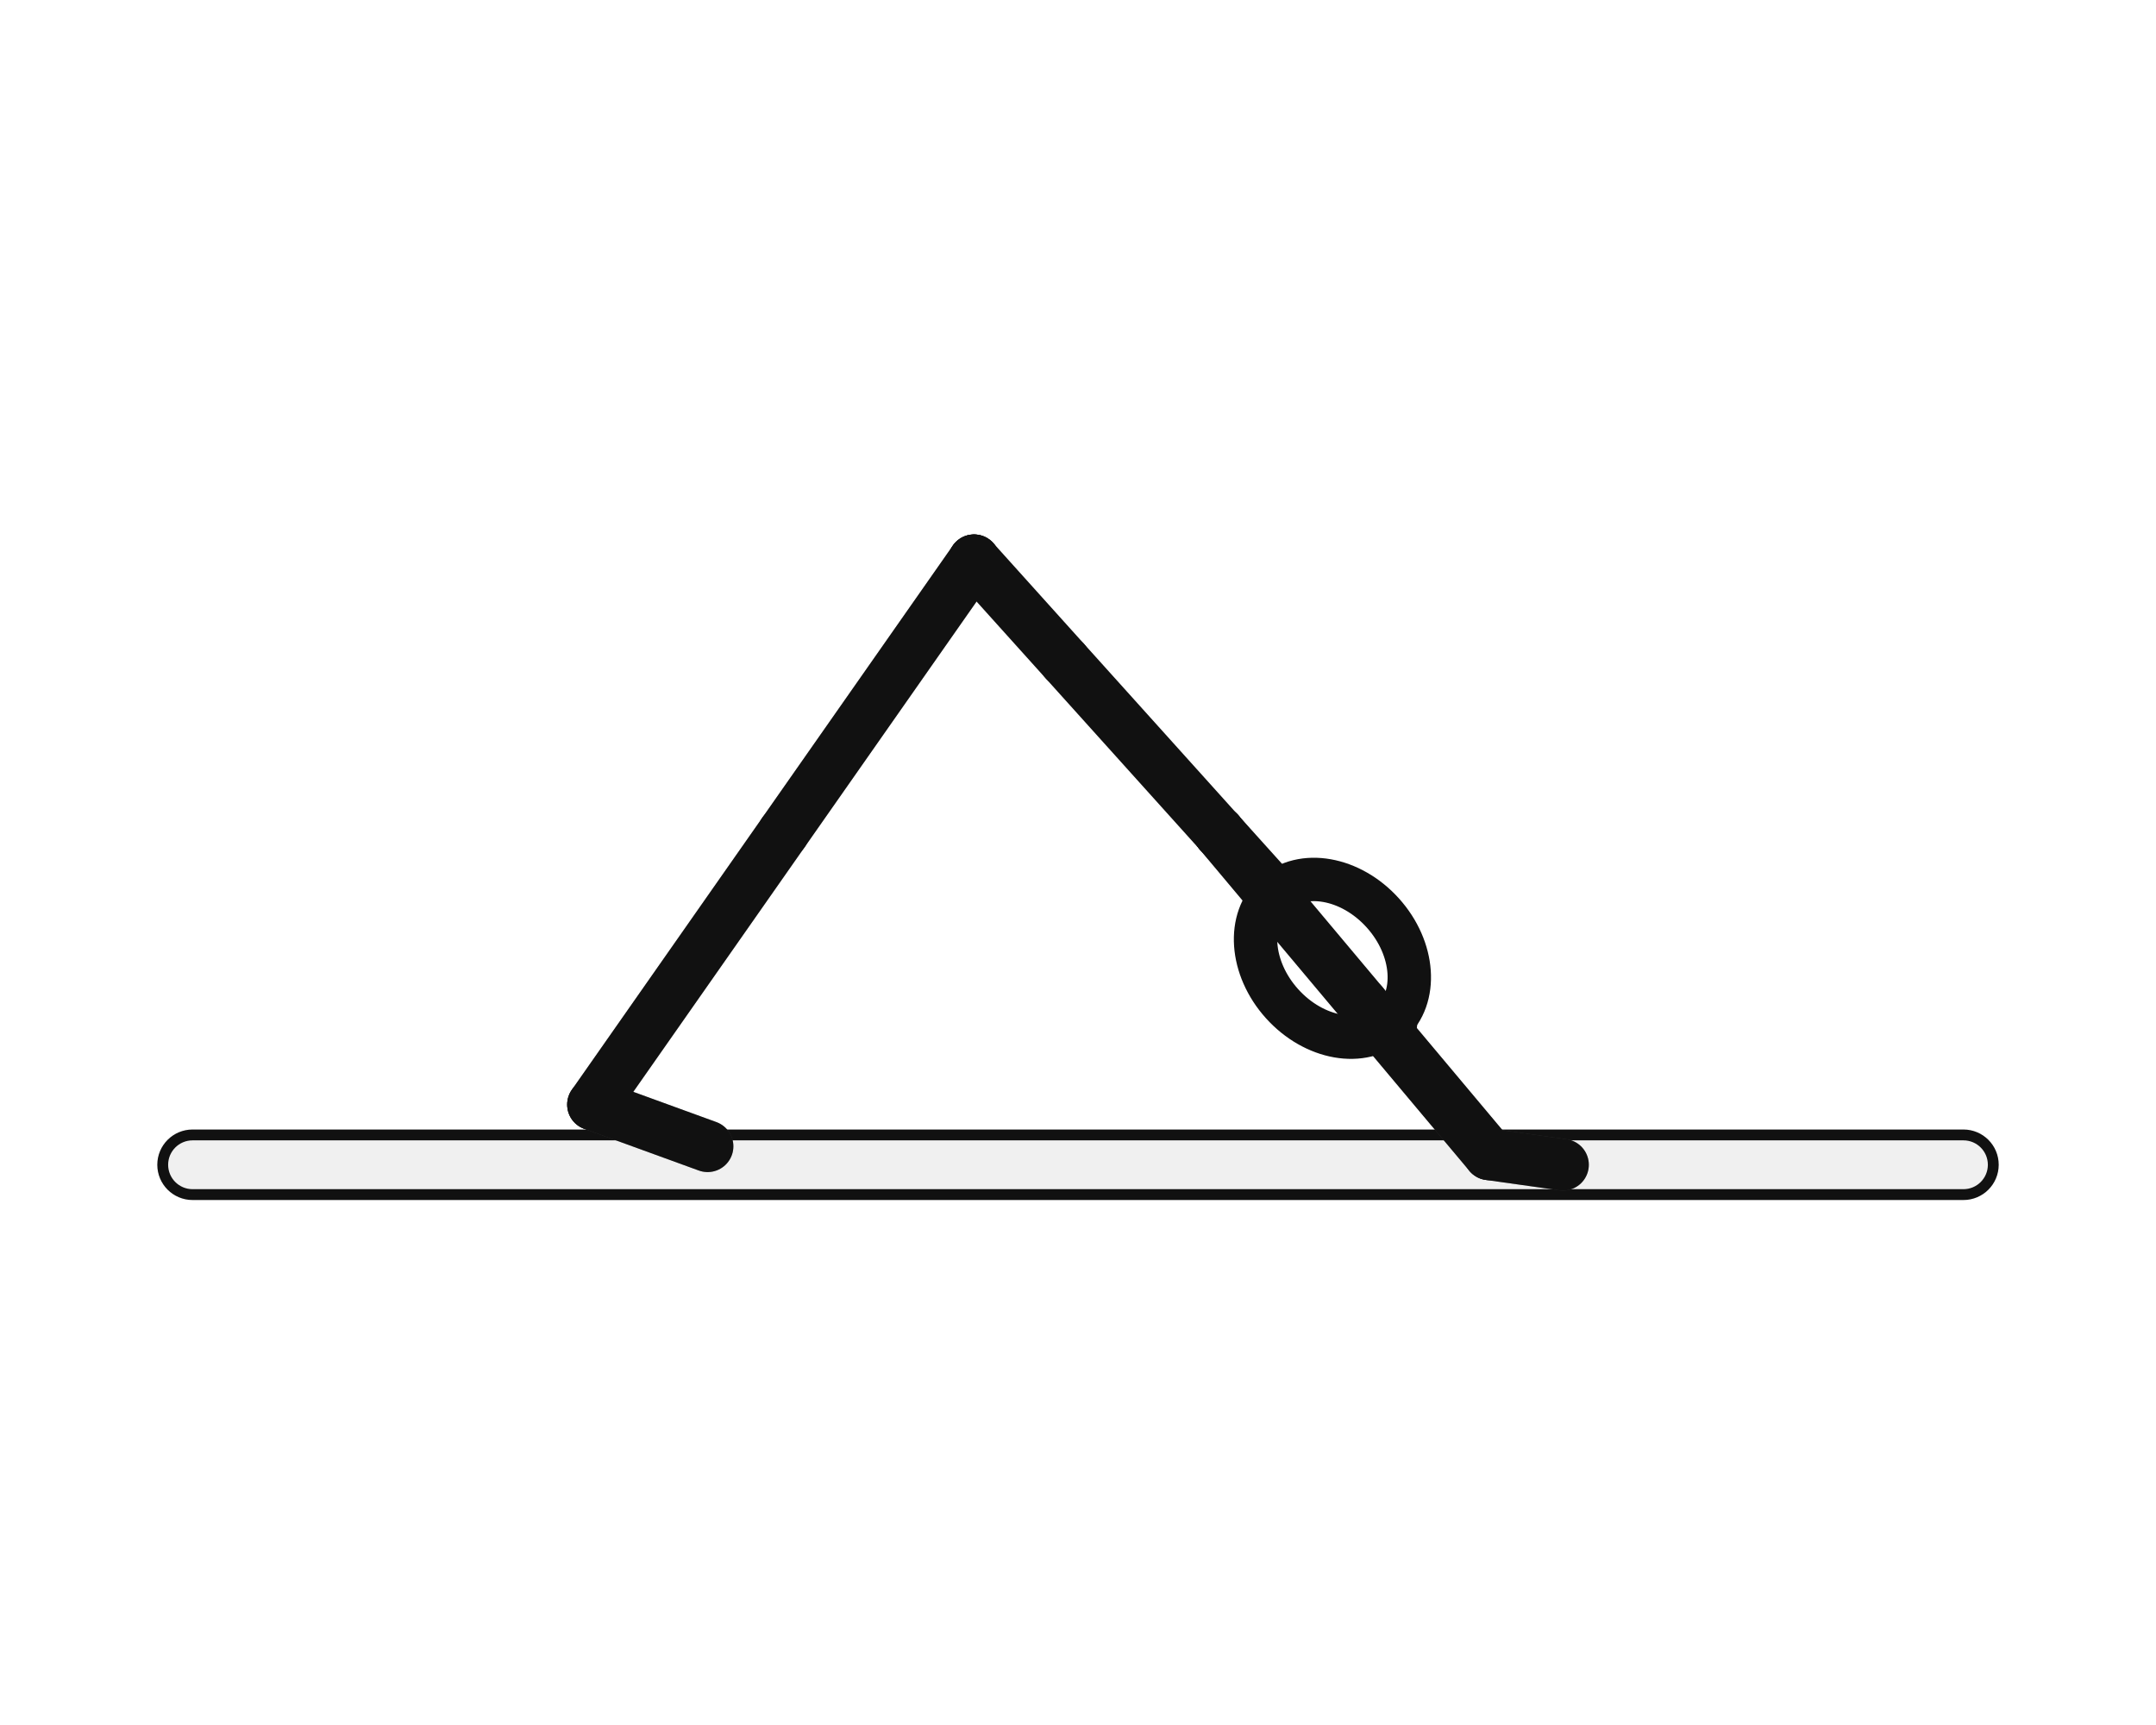
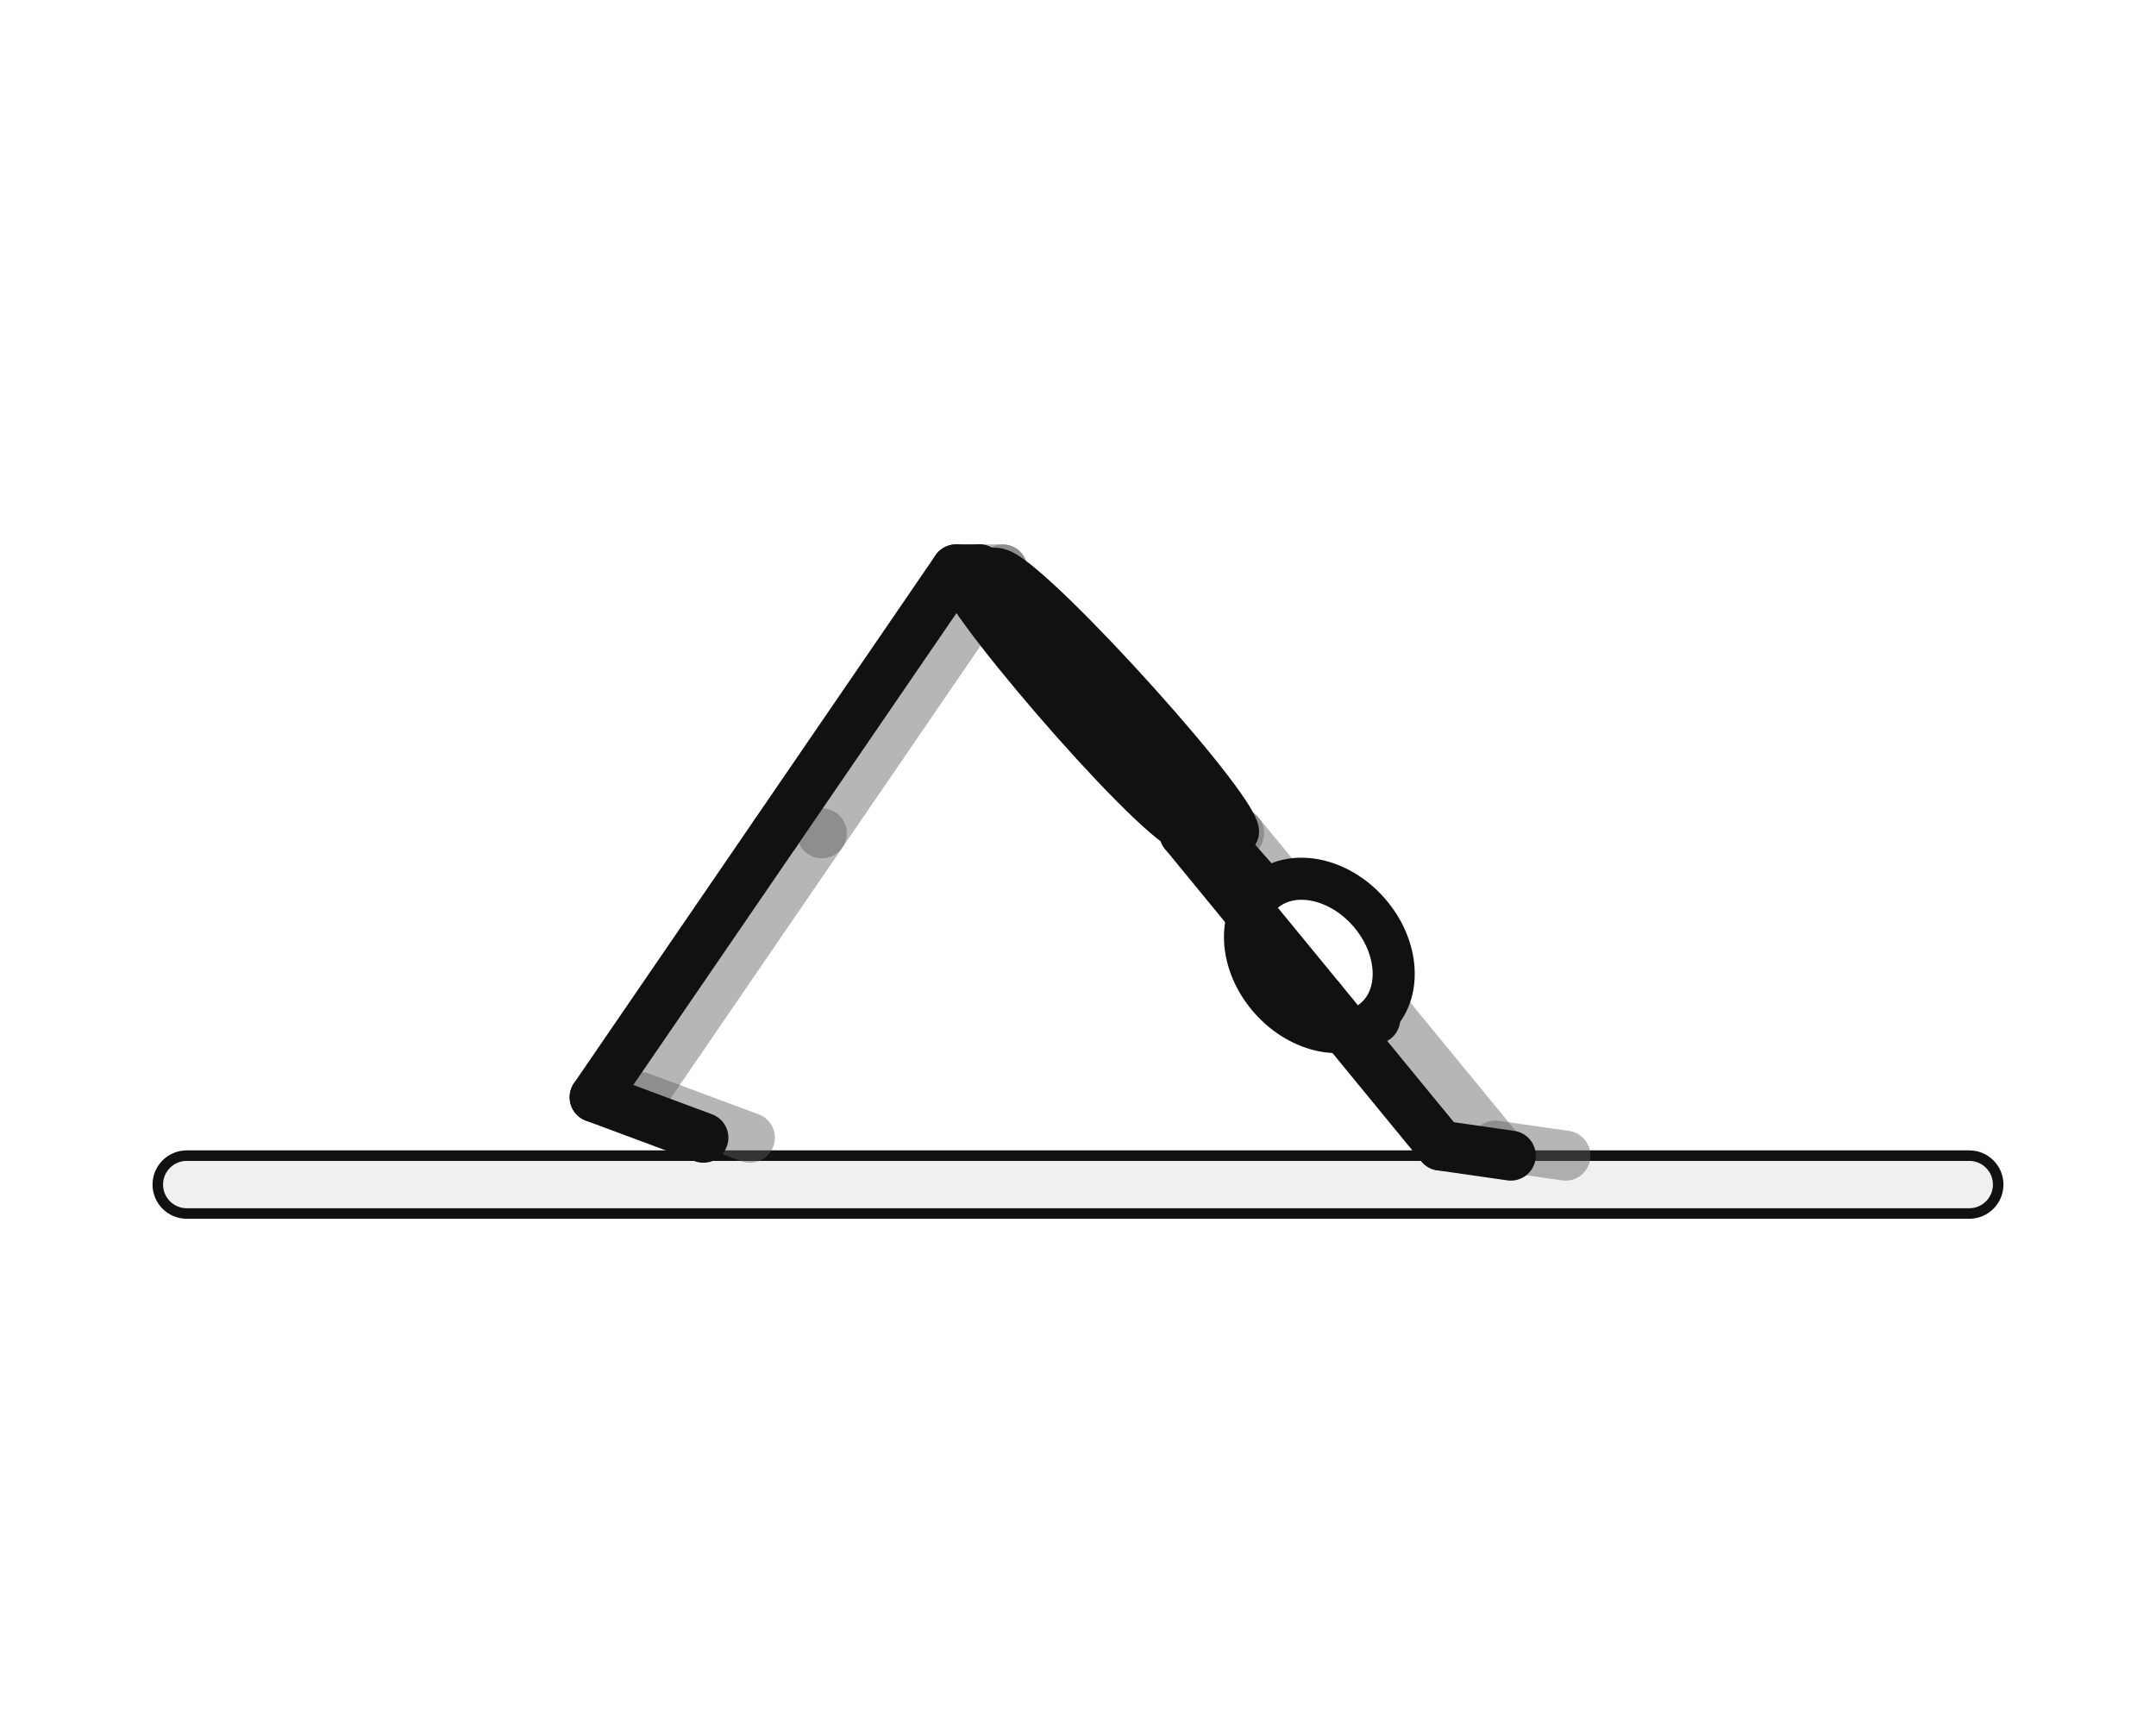
<svg xmlns="http://www.w3.org/2000/svg" viewBox="0 0 400 320" width="400" height="320" data-pose="adho-mukha-svanasana" data-style="ink" role="img" aria-label="Downward-Facing Dog (Adho Mukha Śvānāsana)">
  <defs>
    <marker id="asanakit-arrow" viewBox="0 0 10 10" refX="8" refY="5" markerWidth="5" markerHeight="5" orient="auto-start-reverse" markerUnits="strokeWidth">
      <path d="M 0 0 L 10 5 L 0 10 z" fill="#c1121f" />
    </marker>
  </defs>
  <rect data-layer="background" x="0" y="0" width="400" height="320" fill="#ffffff" />
  <g data-layer="props">
-     <rect data-prop="mat" x="30.189" y="210.538" width="339.623" height="11.069" rx="5.535" fill="#f0f0f0" stroke="#111111" stroke-width="2.013" />
+     <rect data-prop="mat" x="29.277" y="214.379" width="341.446" height="10.735" rx="5.367" fill="#f0f0f0" stroke="#111111" stroke-width="1.952" />
  </g>
  <g data-layer="figure">
-     <line data-bone="upperArmL" data-side="left" x1="226.162" y1="154.405" x2="252.844" y2="186.203" stroke="#5d5d5d" stroke-width="9.56" stroke-linecap="round" opacity="0.45" />
-     <line data-bone="forearmL" data-side="left" x1="252.844" y1="186.203" x2="276.291" y2="214.147" stroke="#5d5d5d" stroke-width="9.56" stroke-linecap="round" opacity="0.45" />
-     <line data-bone="handL" data-side="left" x1="276.291" y1="214.147" x2="289.993" y2="216.073" stroke="#5d5d5d" stroke-width="9.56" stroke-linecap="round" opacity="0.45" />
-     <line data-bone="footL" data-side="left" x1="110.007" y1="204.905" x2="131.283" y2="212.648" stroke="#5d5d5d" stroke-width="9.56" stroke-linecap="round" opacity="0.45" />
-     <line data-bone="shinL" data-side="left" x1="145.359" y1="154.416" x2="110.007" y2="204.905" stroke="#5d5d5d" stroke-width="9.56" stroke-linecap="round" opacity="0.45" />
-     <line data-bone="thighL" data-side="left" x1="180.712" y1="103.927" x2="145.359" y2="154.416" stroke="#5d5d5d" stroke-width="9.56" stroke-linecap="round" opacity="0.45" />
-     <line data-bone="clavicleL" data-side="left" x1="226.162" y1="154.405" x2="226.162" y2="154.405" stroke="#5d5d5d" stroke-width="9.56" stroke-linecap="round" opacity="0.45" />
-     <line data-bone="hipL" data-side="left" x1="180.712" y1="103.927" x2="180.712" y2="103.927" stroke="#5d5d5d" stroke-width="9.56" stroke-linecap="round" opacity="0.45" />
-     <line data-bone="pelvis" data-side="center" x1="180.712" y1="103.927" x2="197.545" y2="122.623" stroke="#111111" stroke-width="9.56" stroke-linecap="round" />
-     <path data-part="torso" d="M226.162,154.405C226.162,154.405,226.162,154.405,226.162,154.405C226.162,154.405,180.712,103.927,180.712,103.927C180.712,103.927,180.712,103.927,180.712,103.927C180.712,103.927,180.712,103.927,180.712,103.927C180.712,103.927,226.162,154.405,226.162,154.405C226.162,154.405,226.162,154.405,226.162,154.405" fill="#111111" stroke="#111111" stroke-width="7.547" stroke-linejoin="round" />
-     <line data-bone="spine" data-side="center" x1="197.545" y1="122.623" x2="226.162" y2="154.405" stroke="#111111" stroke-width="9.56" stroke-linecap="round" />
-     <line data-bone="neck" data-side="center" x1="226.162" y1="154.405" x2="236.262" y2="165.622" stroke="#111111" stroke-width="9.56" stroke-linecap="round" />
-     <line data-bone="head" data-side="center" x1="236.262" y1="165.622" x2="258.146" y2="189.927" stroke="#111111" stroke-width="9.56" stroke-linecap="round" />
-     <ellipse data-part="head" cx="247.204" cy="177.774" rx="12.579" ry="16.101" transform="rotate(138.000 247.204 177.774)" fill="#ffffff" stroke="#111111" stroke-width="8.05" />
-     <line data-bone="hipR" data-side="right" x1="180.712" y1="103.927" x2="180.712" y2="103.927" stroke="#111111" stroke-width="9.56" stroke-linecap="round" />
-     <line data-bone="clavicleR" data-side="right" x1="226.162" y1="154.405" x2="226.162" y2="154.405" stroke="#111111" stroke-width="9.56" stroke-linecap="round" />
-     <line data-bone="footR" data-side="right" x1="110.007" y1="204.905" x2="131.283" y2="212.648" stroke="#111111" stroke-width="9.56" stroke-linecap="round" />
-     <line data-bone="shinR" data-side="right" x1="145.359" y1="154.416" x2="110.007" y2="204.905" stroke="#111111" stroke-width="9.56" stroke-linecap="round" />
-     <line data-bone="thighR" data-side="right" x1="180.712" y1="103.927" x2="145.359" y2="154.416" stroke="#111111" stroke-width="9.56" stroke-linecap="round" />
-     <line data-bone="upperArmR" data-side="right" x1="226.162" y1="154.405" x2="252.844" y2="186.203" stroke="#111111" stroke-width="9.56" stroke-linecap="round" />
-     <line data-bone="forearmR" data-side="right" x1="252.844" y1="186.203" x2="276.291" y2="214.147" stroke="#111111" stroke-width="9.56" stroke-linecap="round" />
-     <line data-bone="handR" data-side="right" x1="276.291" y1="214.147" x2="289.993" y2="216.073" stroke="#111111" stroke-width="9.56" stroke-linecap="round" />
+     <line data-bone="footL" data-side="left" x1="118.943" y1="203.549" x2="139.126" y2="211.059" stroke="#5d5d5d" stroke-width="9.271" stroke-linecap="round" opacity="0.45" />
+     <line data-bone="shinL" data-side="left" x1="152.479" y1="154.585" x2="118.943" y2="203.549" stroke="#5d5d5d" stroke-width="9.271" stroke-linecap="round" opacity="0.45" />
+     <line data-bone="thighL" data-side="left" x1="186.015" y1="105.621" x2="152.479" y2="154.585" stroke="#5d5d5d" stroke-width="9.271" stroke-linecap="round" opacity="0.45" />
+     <line data-bone="upperArmL" data-side="left" x1="229.89" y1="154.574" x2="255.201" y2="185.412" stroke="#5d5d5d" stroke-width="9.271" stroke-linecap="round" opacity="0.45" />
+     <line data-bone="hipL" data-side="left" x1="181.703" y1="105.621" x2="186.015" y2="105.621" stroke="#5d5d5d" stroke-width="9.271" stroke-linecap="round" opacity="0.45" />
+     <line data-bone="forearmL" data-side="left" x1="255.201" y1="185.412" x2="277.444" y2="212.512" stroke="#5d5d5d" stroke-width="9.271" stroke-linecap="round" opacity="0.45" />
+     <line data-bone="handL" data-side="left" x1="277.444" y1="212.512" x2="290.441" y2="214.379" stroke="#5d5d5d" stroke-width="9.271" stroke-linecap="round" opacity="0.45" />
+     <line data-bone="clavicleL" data-side="left" x1="224.818" y1="154.574" x2="229.89" y2="154.574" stroke="#5d5d5d" stroke-width="9.271" stroke-linecap="round" opacity="0.45" />
+     <line data-bone="pelvis" data-side="center" x1="181.703" y1="105.621" x2="197.671" y2="123.751" stroke="#111111" stroke-width="9.271" stroke-linecap="round" />
+     <path data-part="torso" d="M224.818,154.574C223.127,154.574,221.931,155.573,219.745,154.574C211.938,151.005,175.861,108.968,177.391,105.621C177.786,104.757,180.266,105.621,181.703,105.621C183.14,105.621,184.107,104.768,186.015,105.621C193.464,108.948,231.475,151.027,229.89,154.574C229.45,155.559,226.509,154.574,224.818,154.574" fill="#111111" stroke="#111111" stroke-width="7.319" stroke-linejoin="round" />
+     <line data-bone="spine" data-side="center" x1="197.671" y1="123.751" x2="224.818" y2="154.574" stroke="#111111" stroke-width="9.271" stroke-linecap="round" />
+     <line data-bone="footR" data-side="right" x1="110.32" y1="203.549" x2="130.502" y2="211.059" stroke="#111111" stroke-width="9.271" stroke-linecap="round" />
+     <line data-bone="shinR" data-side="right" x1="143.855" y1="154.585" x2="110.32" y2="203.549" stroke="#111111" stroke-width="9.271" stroke-linecap="round" />
+     <line data-bone="hipR" data-side="right" x1="181.703" y1="105.621" x2="177.391" y2="105.621" stroke="#111111" stroke-width="9.271" stroke-linecap="round" />
+     <line data-bone="neck" data-side="center" x1="224.818" y1="154.574" x2="234.399" y2="165.453" stroke="#111111" stroke-width="9.271" stroke-linecap="round" />
+     <line data-bone="head" data-side="center" x1="234.399" y1="165.453" x2="255.158" y2="189.023" stroke="#111111" stroke-width="9.271" stroke-linecap="round" />
+     <ellipse data-part="head" cx="244.778" cy="177.238" rx="12.199" ry="15.614" transform="rotate(138.629 244.778 177.238)" fill="#ffffff" stroke="#111111" stroke-width="7.807" />
+     <line data-bone="thighR" data-side="right" x1="177.391" y1="105.621" x2="143.855" y2="154.585" stroke="#111111" stroke-width="9.271" stroke-linecap="round" />
+     <line data-bone="clavicleR" data-side="right" x1="224.818" y1="154.574" x2="219.745" y2="154.574" stroke="#111111" stroke-width="9.271" stroke-linecap="round" />
+     <line data-bone="upperArmR" data-side="right" x1="219.745" y1="154.574" x2="245.056" y2="185.412" stroke="#111111" stroke-width="9.271" stroke-linecap="round" />
+     <line data-bone="forearmR" data-side="right" x1="245.056" y1="185.412" x2="267.298" y2="212.512" stroke="#111111" stroke-width="9.271" stroke-linecap="round" />
+     <line data-bone="handR" data-side="right" x1="267.298" y1="212.512" x2="280.296" y2="214.379" stroke="#111111" stroke-width="9.271" stroke-linecap="round" />
  </g>
</svg>
